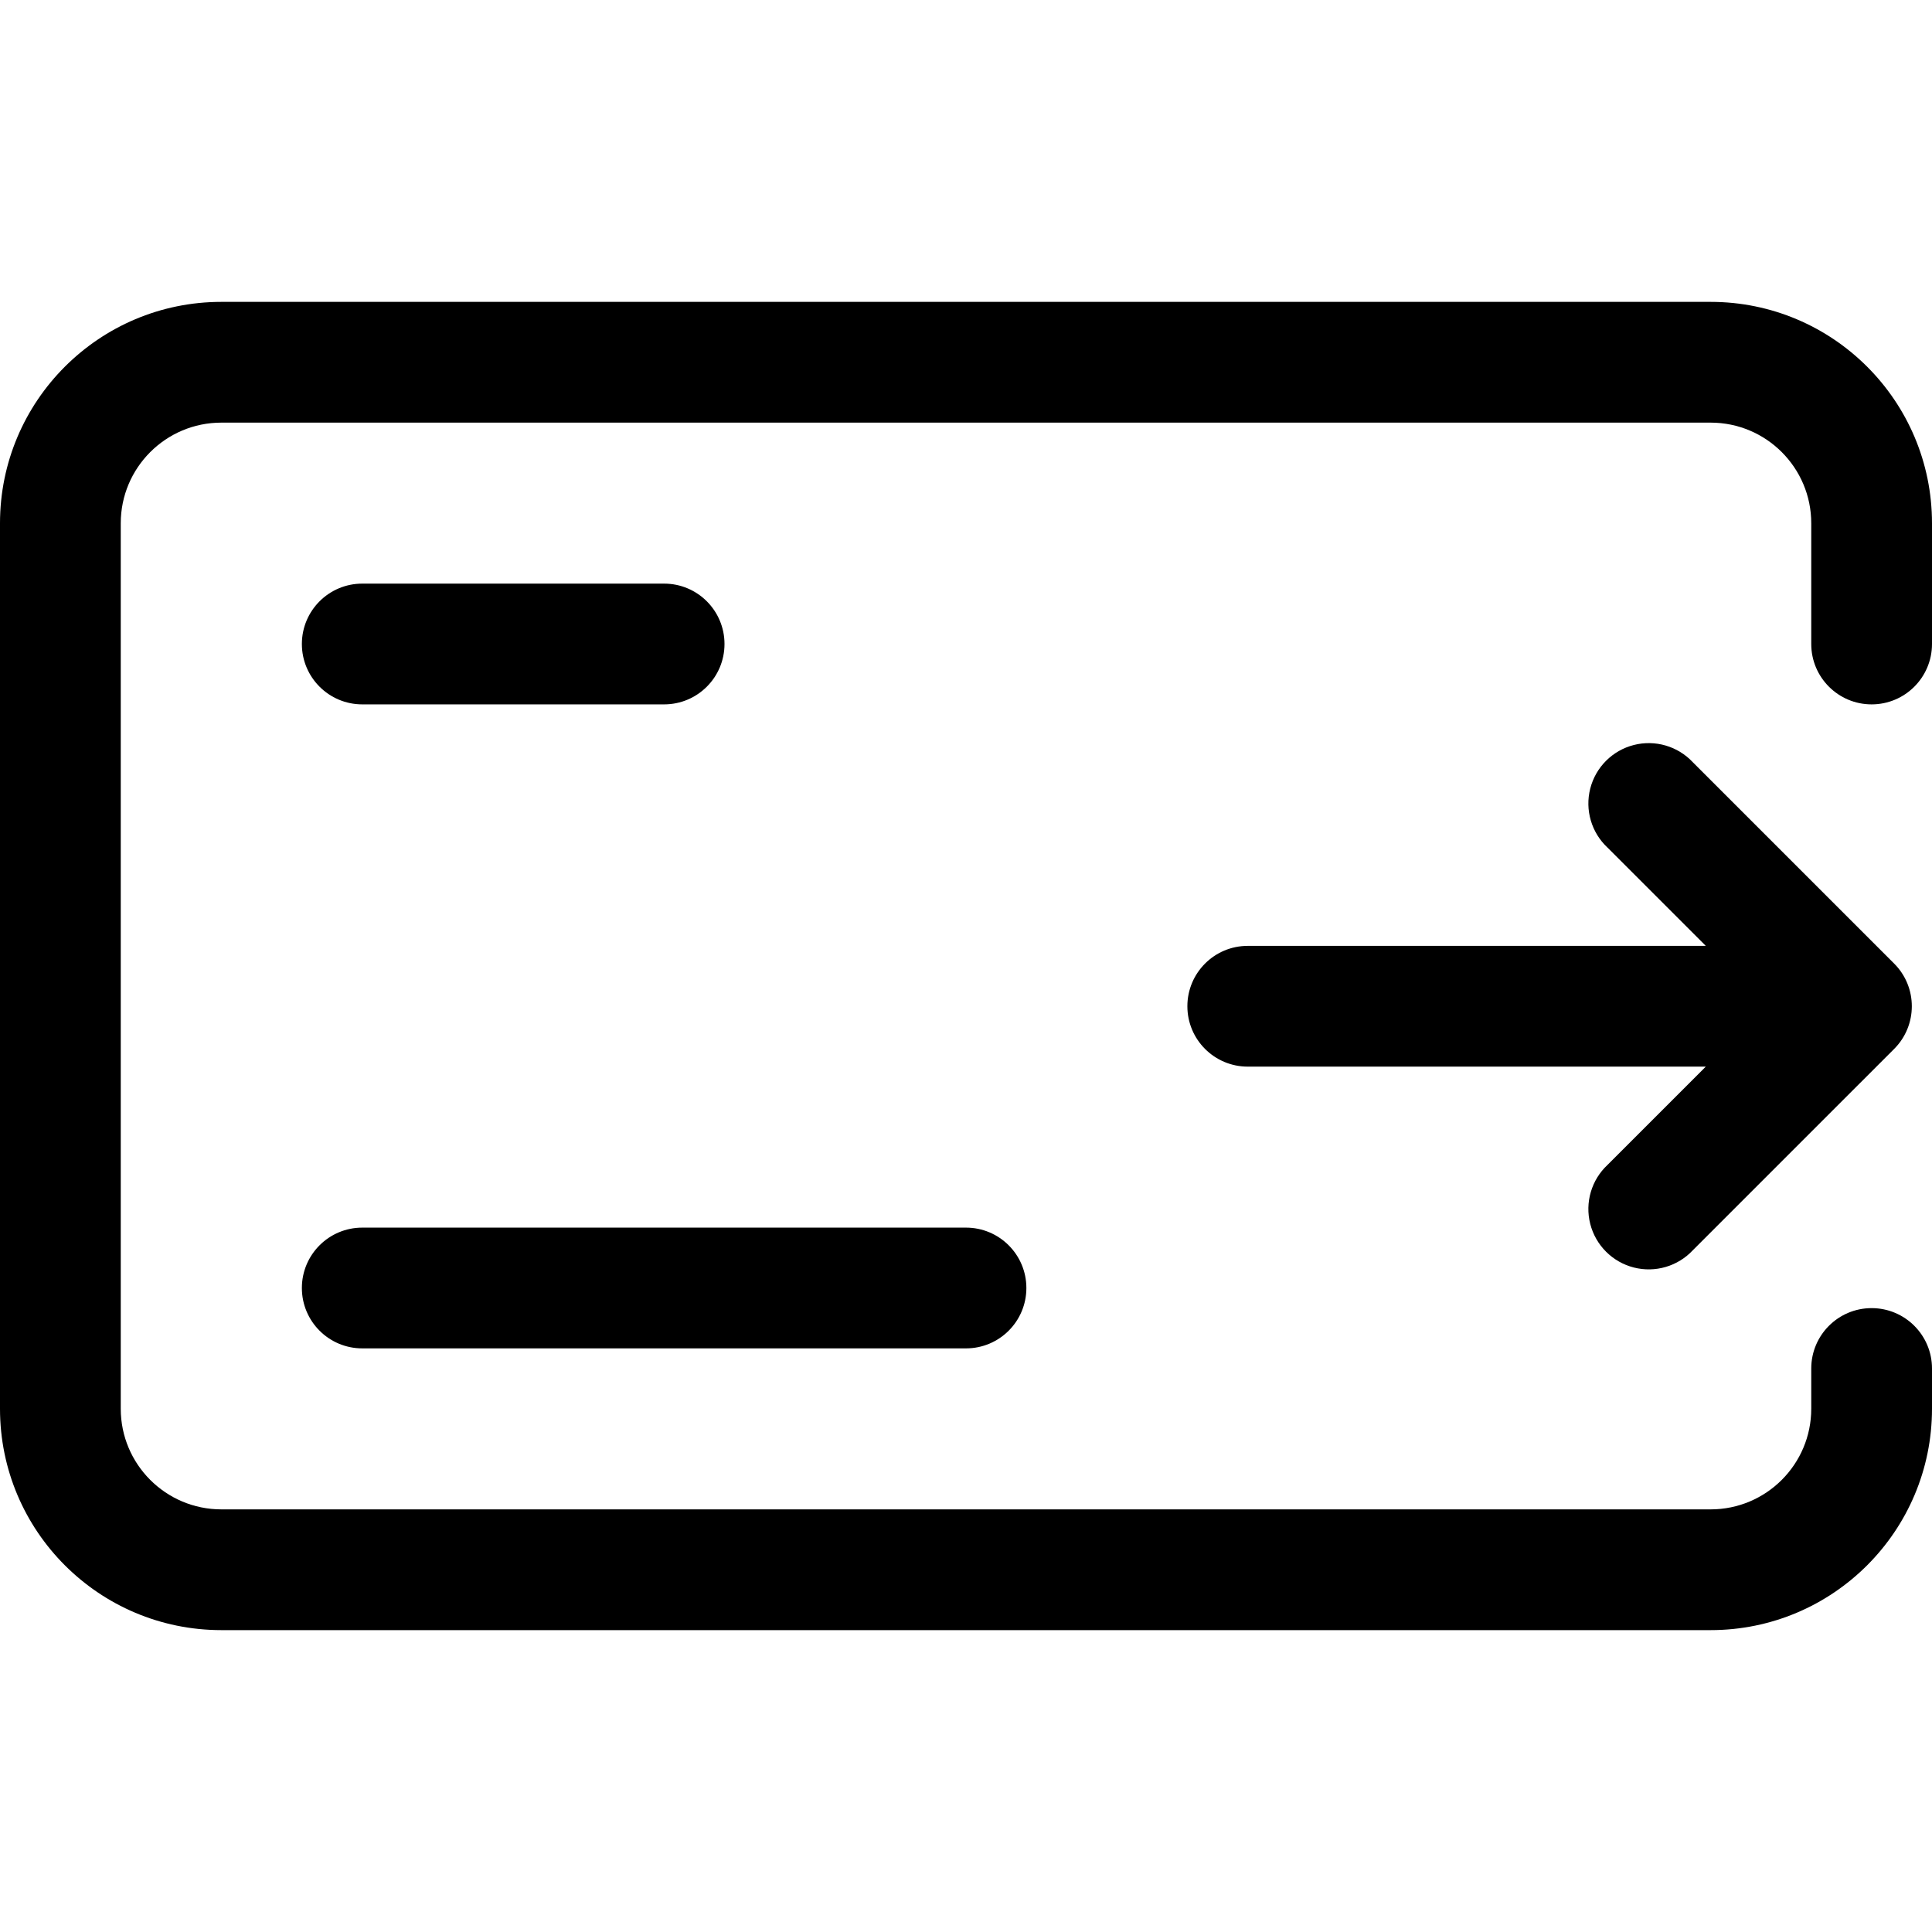
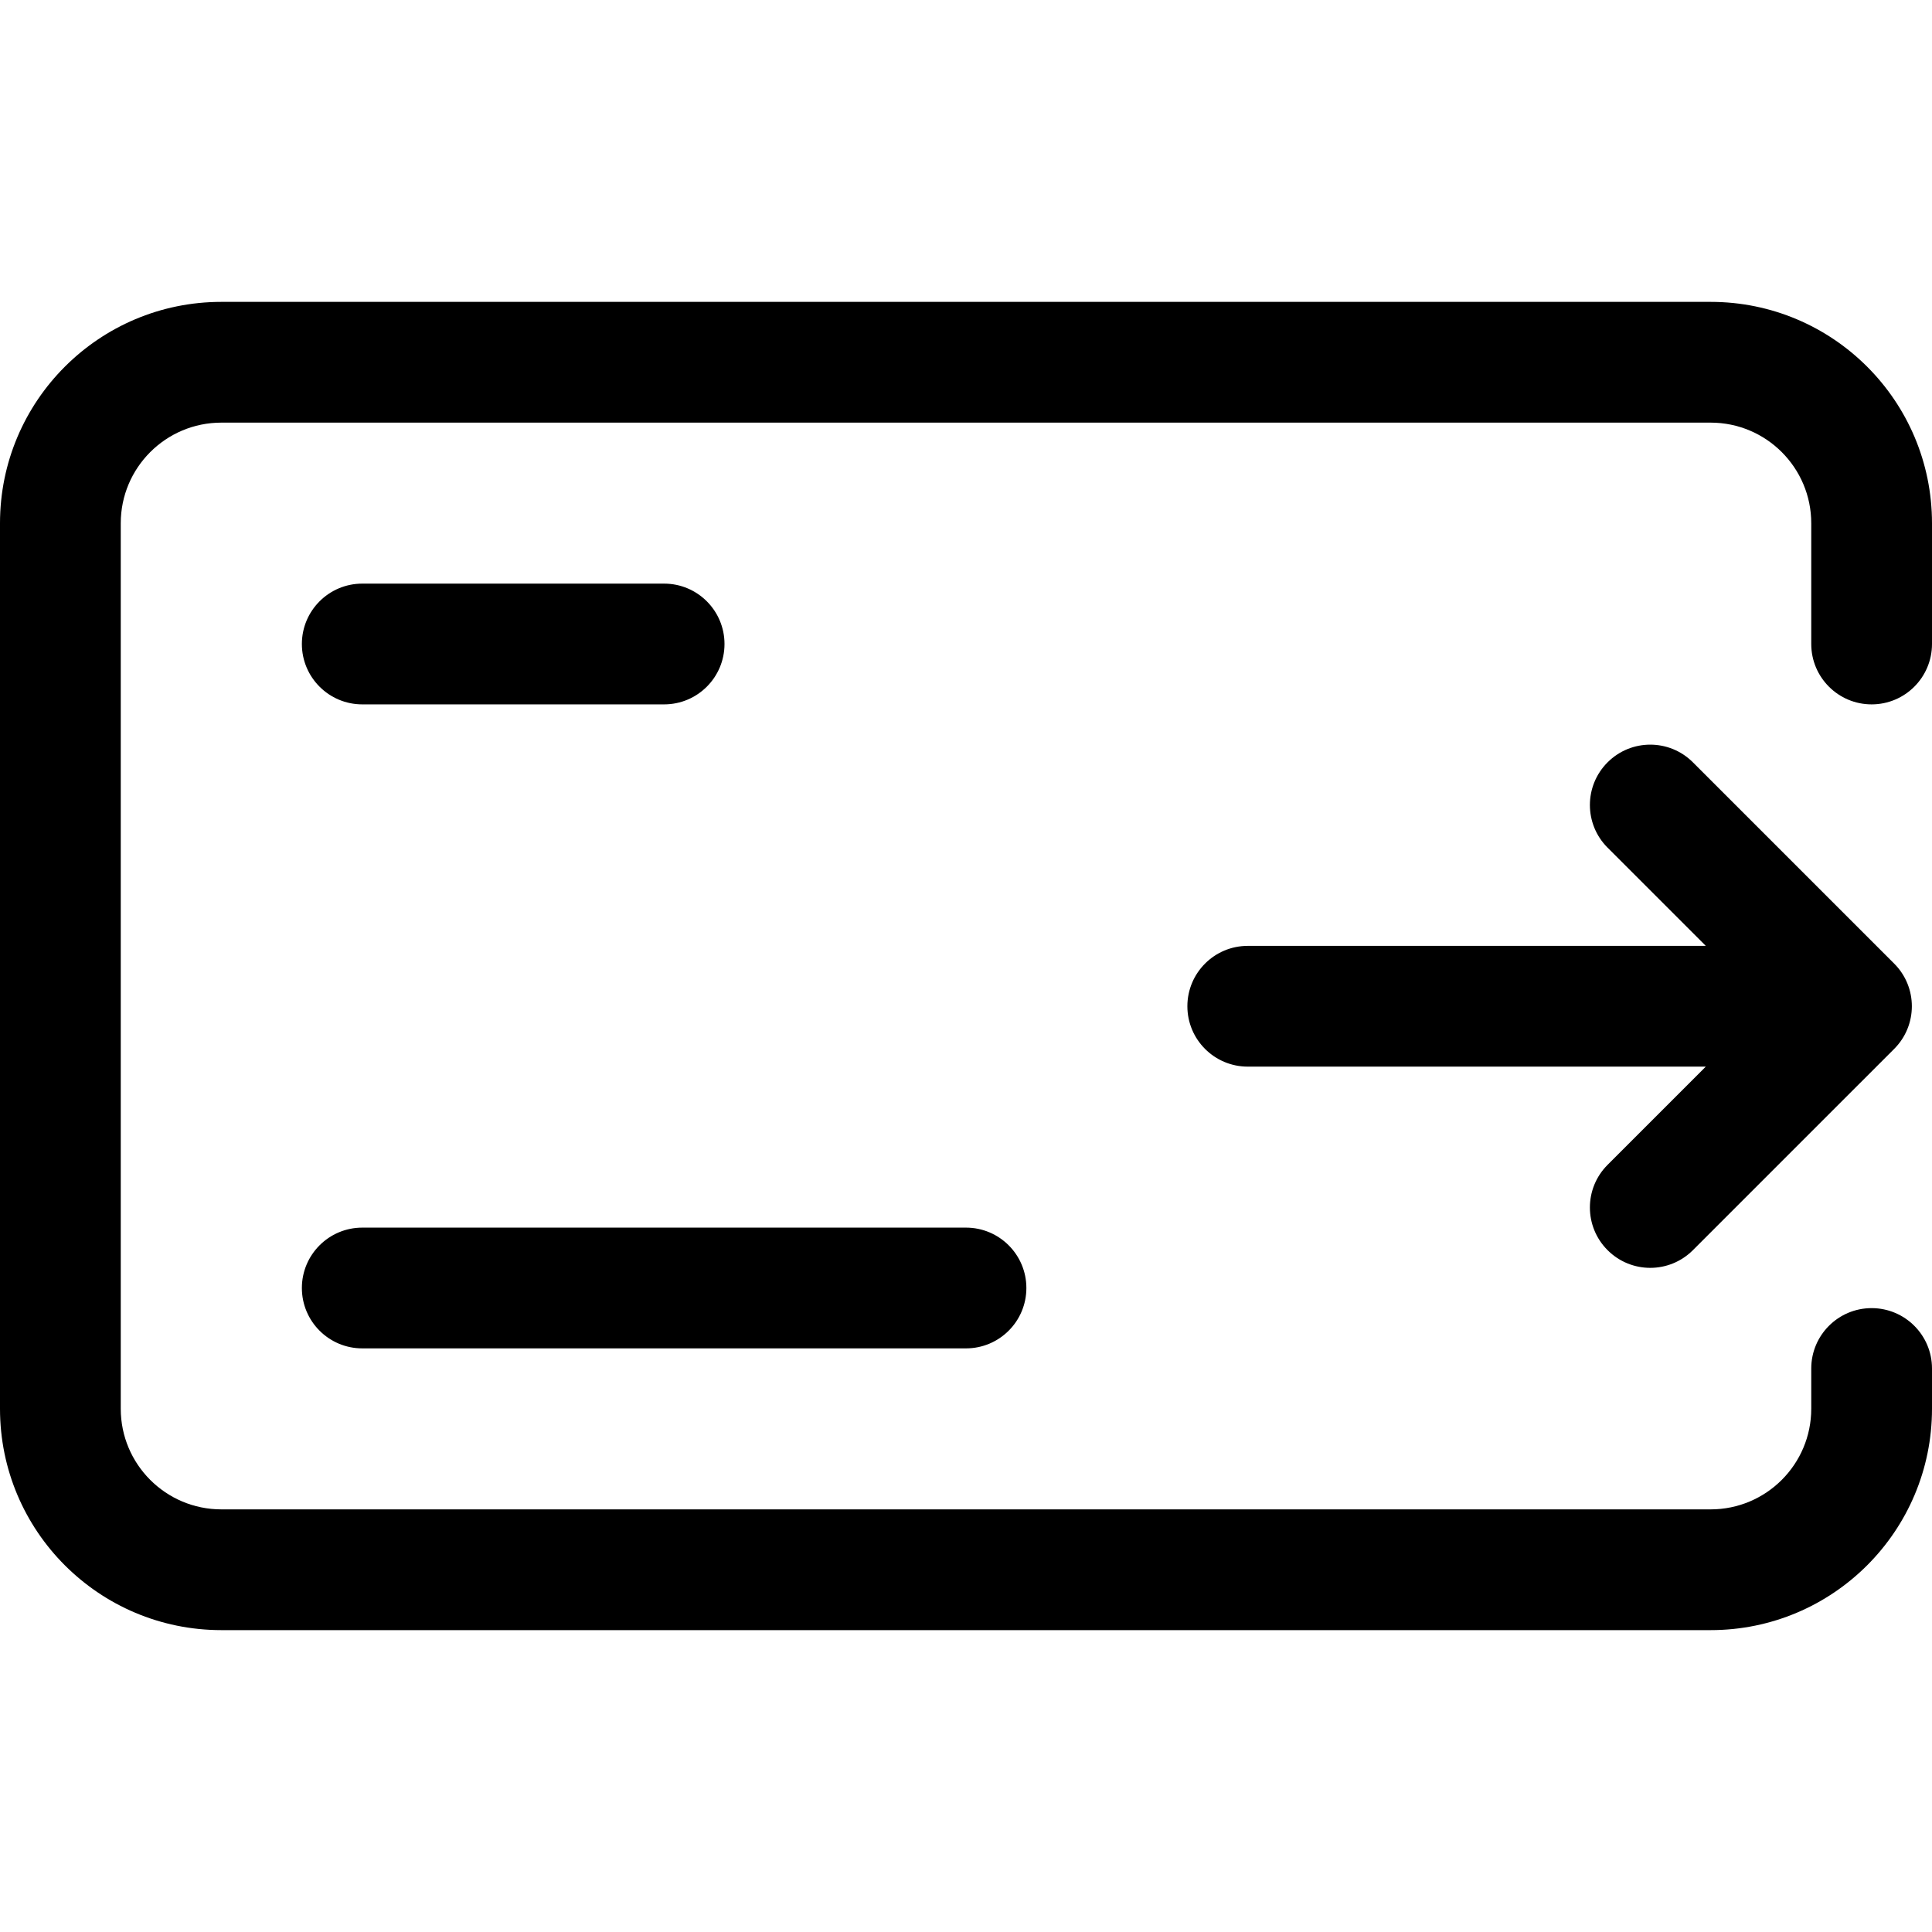
<svg xmlns="http://www.w3.org/2000/svg" width="24" height="24" viewBox="0 0 24 24" fill="none">
-   <path d="M4.5 7.25a.75.75 0 000 1.5v-1.5zm3.75 1.5a.75.75 0 000-1.5v1.5zm-3.75 6.5a.75.75 0 000 1.5v-1.5zm7.5 1.5a.75.75 0 000-1.5v1.5zM22.5 8A.75.75 0 0024 8h-1.5zm1.5 9a.75.75 0 00-1.5 0H24zm-8.5-5.25a.75.75 0 000 1.5v-1.5zm4.47 2.72a.75.75 0 101.06 1.06l-1.06-1.06zM23 12.5l.53.53a.75.75 0 000-1.06l-.53.53zm-1.97-3.03a.75.75 0 10-1.06 1.06l1.06-1.06zM2.75 5.25h18.5v-1.5H2.75v1.5zm18.5 13.5H2.75v1.5h18.5v-1.5zM1.5 17.5v-11H0v11h1.5zm3-8.75h3.75v-1.5H4.5v1.5zm0 8H12v-1.5H4.5v1.5zm18-10.25V8H24V6.5h-1.5zm0 10.5v.5H24V17h-1.5zM2.75 18.75c-.69 0-1.25-.56-1.25-1.25H0a2.75 2.75 0 002.75 2.75v-1.5zm18.5 1.5A2.75 2.75 0 0024 17.5h-1.5c0 .69-.56 1.25-1.25 1.25v1.5zm0-15c.69 0 1.25.56 1.25 1.25H24a2.75 2.75 0 00-2.75-2.75v1.5zm-18.5-1.5A2.75 2.75 0 000 6.5h1.5c0-.69.56-1.25 1.25-1.25v-1.5zm18.28 11.78l2.5-2.5-1.06-1.06-2.5 2.5 1.06 1.06zm2.5-3.56l-2.5-2.5-1.06 1.06 2.5 2.5 1.06-1.06zm-8.03 1.28H23v-1.5h-7.5v1.5z" fill="#000" />
+   <path d="M4.5 7.25C4.086 7.25 3.75 7.586 3.75 8C3.75 8.414 4.086 8.75 4.5 8.75V7.25ZM8.25 8.75C8.664 8.75 9 8.414 9 8C9 7.586 8.664 7.25 8.25 7.25V8.75ZM4.5 15.25C4.086 15.25 3.75 15.586 3.75 16C3.75 16.414 4.086 16.75 4.5 16.75V15.25ZM12 16.75C12.414 16.75 12.75 16.414 12.75 16C12.75 15.586 12.414 15.25 12 15.25V16.75ZM22.5 8C22.5 8.414 22.836 8.75 23.25 8.75C23.664 8.75 24 8.414 24 8H22.5ZM24 17C24 16.586 23.664 16.25 23.25 16.25C22.836 16.25 22.5 16.586 22.5 17H24ZM15.5 11.75C15.086 11.75 14.75 12.086 14.75 12.5C14.75 12.914 15.086 13.25 15.5 13.25V11.75ZM19.97 14.47C19.677 14.763 19.677 15.237 19.97 15.53C20.263 15.823 20.737 15.823 21.03 15.53L19.97 14.47ZM23 12.5L23.53 13.03C23.823 12.737 23.823 12.263 23.53 11.97L23 12.5ZM21.03 9.47C20.737 9.177 20.263 9.177 19.97 9.47C19.677 9.763 19.677 10.237 19.97 10.53L21.03 9.47ZM2.75 5.25H21.25V3.75H2.75V5.25ZM21.25 18.75H2.75V20.25H21.25V18.75ZM1.5 17.5V6.5H0V17.5H1.5ZM4.5 8.75H8.25V7.25H4.5V8.75ZM4.5 16.75H12V15.25H4.5V16.75ZM22.5 6.5V8H24V6.5H22.5ZM22.5 17V17.5H24V17H22.5ZM2.75 18.75C2.06 18.75 1.5 18.19 1.5 17.5H0C0 19.019 1.231 20.25 2.75 20.25V18.75ZM21.25 20.25C22.769 20.25 24 19.019 24 17.5H22.5C22.5 18.19 21.94 18.75 21.25 18.75V20.25ZM21.25 5.25C21.94 5.25 22.5 5.81 22.5 6.5H24C24 4.981 22.769 3.75 21.25 3.75V5.25ZM2.75 3.75C1.231 3.75 0 4.981 0 6.5H1.5C1.5 5.81 2.06 5.25 2.75 5.25V3.75ZM21.03 15.53L23.53 13.03L22.47 11.97L19.97 14.47L21.03 15.53ZM23.53 11.97L21.03 9.47L19.97 10.53L22.47 13.03L23.53 11.97ZM15.5 13.25H23V11.75H15.5V13.25Z" fill="black" />
</svg>
